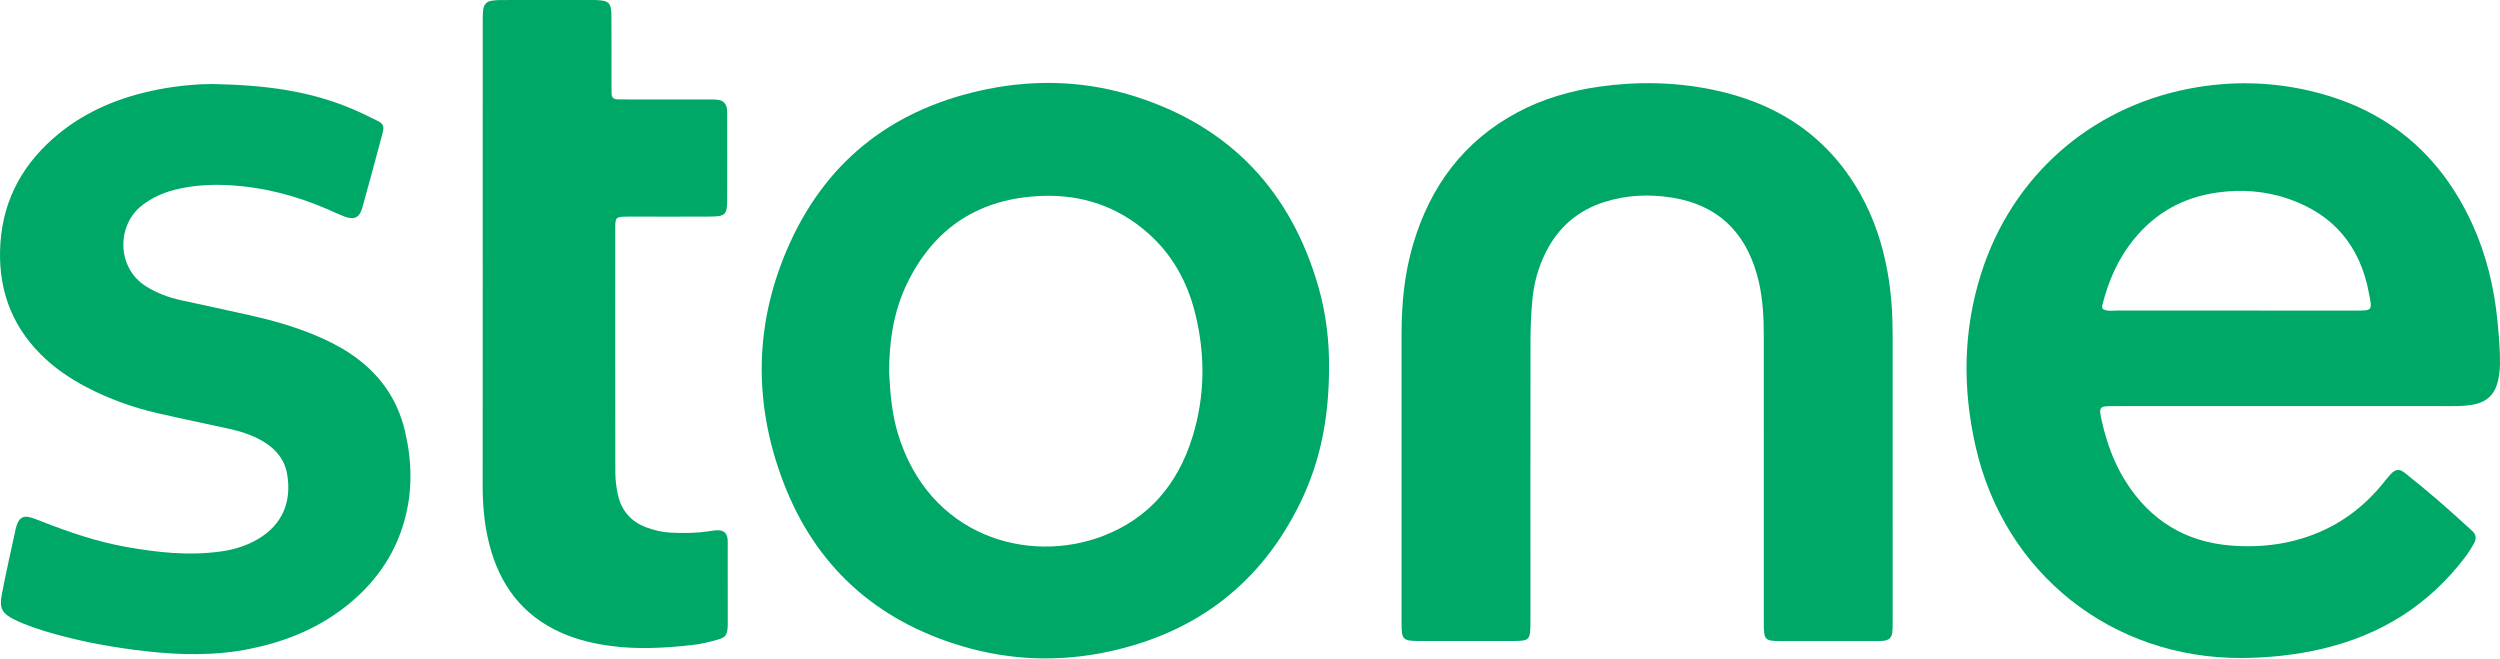
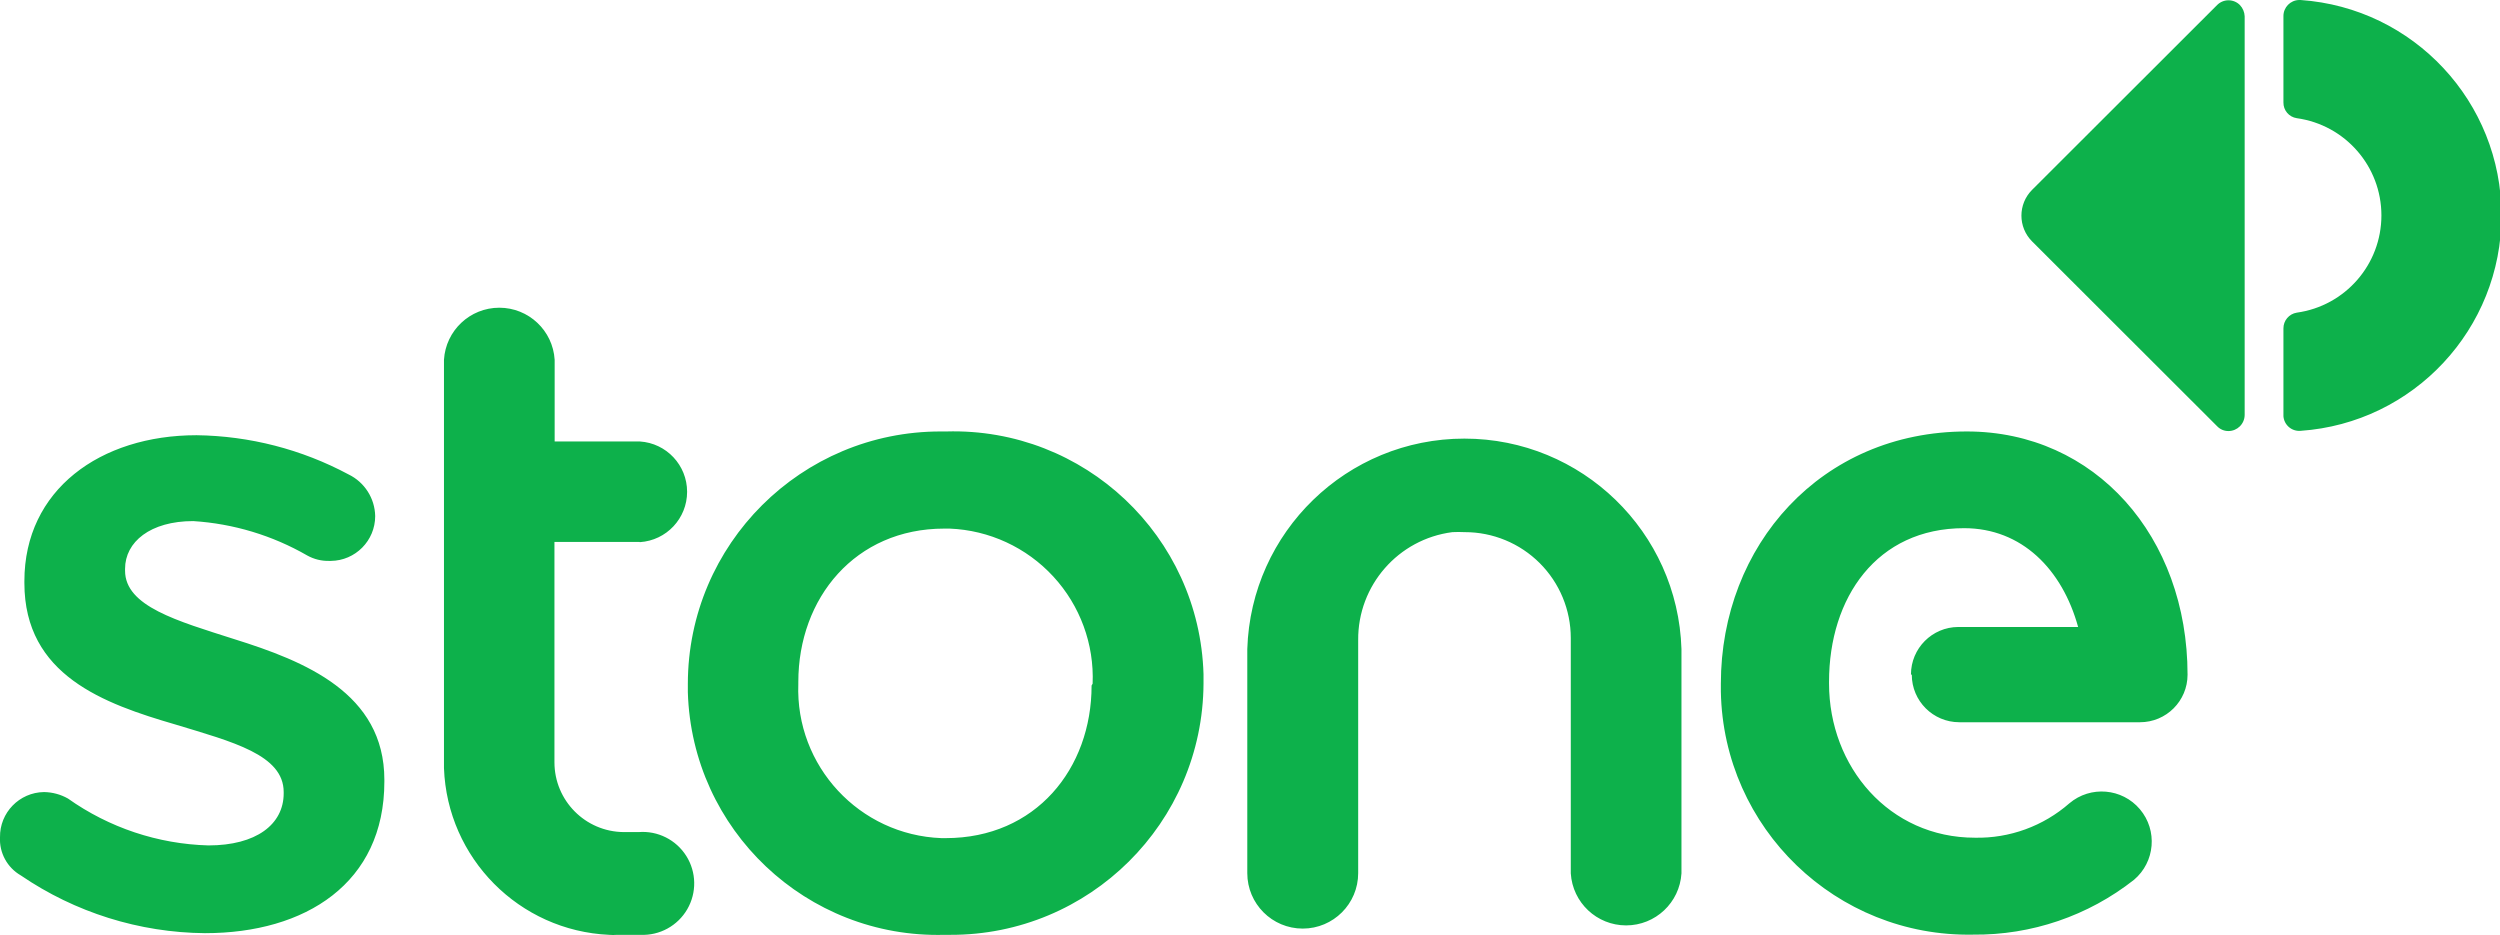
- <svg xmlns="http://www.w3.org/2000/svg" xml:space="preserve" width="291.448mm" height="76.758mm" version="1.1" style="shape-rendering:geometricPrecision; text-rendering:geometricPrecision; image-rendering:optimizeQuality; fill-rule:evenodd; clip-rule:evenodd" viewBox="0 0 29143.58 7675.5">
+ <svg xmlns="http://www.w3.org/2000/svg" viewBox="0 0 119.94 44.85">
  <defs>
-     <style type="text/css">
-    
-     .fil0 {fill:#00A868;fill-rule:nonzero}
-    
-   </style>
+     <style>.cls-1{fill:#0db14b;fill-rule:evenodd;}</style>
  </defs>
-   <g id="Camada_x0020_1">
-     <g id="_1508129829584">
-       <path class="fil0" d="M24512.6 3601.66c56.55,32.54 118.89,18.2 178.51,18.2 915.1,1.08 1830.2,0.43 2745.13,0.91 230.19,0.17 218.58,6.11 178.68,-207.1 -101.65,-544.14 -411,-914.19 -936.03,-1095.16 -269.19,-92.77 -546.75,-113.7 -830.09,-74.27 -392.67,54.55 -715.2,231.71 -966.62,537.38 -189.69,230.5 -306.46,496.49 -376.47,784.61 -2.59,10.23 4.12,22.92 6.89,35.44zm1619.42 4069.12c-1513.18,5.8 -2763.02,-983.61 -3099.89,-2458.71 -155.32,-679.71 -148.87,-1356.51 63.43,-2025.21 357.66,-1125.28 1263.58,-1928.48 2421.71,-2152.86 493.7,-95.72 984.16,-83.02 1470.68,39.6 854.87,215.5 1461.24,732.26 1828.82,1530 167.49,363.59 259.7,748.16 298.04,1146.16 15.73,164.16 30.59,328.2 28.6,493.41 -0.78,80.41 -10.7,158.65 -33.8,234.91 -36.22,120.32 -115.99,197.48 -238.9,229.42 -89.56,23.39 -180.5,26.6 -272.53,26.6 -793.88,-0.61 -1587.74,-0.3 -2381.67,-0.3 -525.16,0 -1050.37,-0.44 -1575.52,0.3 -171.79,0.17 -176.99,5.5 -138.95,175.17 55.2,245.49 138.47,480.88 272.7,695.48 288.56,461.86 703.54,716.53 1247.99,756.27 245.18,18.02 488.2,1.38 726.93,-59.75 403.24,-103.34 736.43,-318.41 1004.53,-635.39 39.43,-46.62 75.65,-96.32 117.55,-140.46 53.04,-56.28 97.67,-63.73 161.39,-13.47 273.44,215.2 534.66,445.09 790.67,680.92 41.3,37.91 45.41,88.04 20.2,134.35 -31.81,58.88 -67.73,116.16 -108.24,169.36 -422.78,558.05 -981.57,905.61 -1659.76,1065.67 -310.26,73.22 -625.46,106.24 -943.96,108.54z" />
-       <path class="fil0" d="M10364.7 4343.2c13.91,277.55 38.04,495.7 101.48,707.7 361.34,1204.74 1523.89,1531.82 2394.06,1196.47 539.37,-208.01 872.9,-610.78 1040.88,-1153.53 147.66,-477.33 151.3,-962.94 30.25,-1446.38 -90.95,-363.03 -266.25,-681.4 -550.56,-931.48 -351.21,-309.05 -765.58,-448.43 -1229.79,-432.22 -731.7,25.65 -1262.97,368.05 -1581.03,1029.27 -165.24,343.28 -205.15,712.42 -205.28,1030.18zm5128.45 -69.71c1.69,584.04 -98.44,1101.57 -335.18,1587.31 -458.4,940.49 -1209.47,1512.75 -2226.22,1733.59 -576.07,125.34 -1153.09,106.11 -1719.85,-62.65 -1000.68,-297.92 -1705.3,-931.74 -2078.38,-1905.99 -358.61,-936.5 -341.03,-1880.94 75.65,-2795.74 451.81,-991.83 1238.8,-1577.09 2303.07,-1791.68 585.74,-118.16 1169,-92.16 1736.36,91.12 1100.63,355.24 1801,1104.61 2120.15,2212.31 91.69,318.54 127.46,645.91 124.39,931.74z" />
-       <path class="fil0" d="M16338.24 5378.79c0,-500.73 -0.91,-1001.59 0.3,-1502.31 0.96,-349.26 35.62,-695.01 135.44,-1031.27 200.08,-674.07 588.47,-1200.45 1216.05,-1535.67 299.43,-160.01 621.47,-252.04 955.92,-299.57 438.98,-62.09 877.49,-54.42 1312.18,34.23 750.03,152.98 1342.31,534.18 1725.49,1211.16 160.78,284.61 261.65,590.46 319.58,911.11 43.59,241.2 60.1,484.52 60.23,729.23 0.61,1111.37 0.3,2222.88 0.17,3334.08 0,48.87 0.61,97.97 -4.72,146.27 -6.28,55.63 -39.17,86.18 -96.32,93.24 -36.09,4.42 -73.05,4.12 -109.58,4.12 -360.25,0.3 -720.52,0.91 -1080.95,0 -203.89,-0.61 -210.61,-7.8 -210.61,-221.62 -0.3,-1111.5 -0.17,-2222.88 -0.3,-3334.38 0,-213.99 -10.27,-427.07 -58.84,-636.77 -6.89,-29.63 -14.86,-58.97 -23.27,-88.47 -143.36,-500.91 -467.23,-804.58 -984.64,-888.07 -267.94,-43.07 -535.26,-32.06 -796.48,52.3 -306.63,98.87 -530.84,293.76 -675.59,580.06 -89.09,176.21 -141.37,364.37 -158.92,560.35 -13.78,151.9 -21.28,304.76 -21.58,457.14 -1.69,1062.59 -0.78,2125.04 -0.78,3187.63 0,36.53 0.17,73.36 -0.13,109.88 -1.08,213.08 -7.19,220.45 -211.69,221.06 -360.26,0.91 -720.53,1.04 -1080.78,0 -195.32,-0.61 -209.7,-14.39 -210.01,-206.8 -0.78,-629.14 -0.17,-1258.12 -0.17,-1886.92z" />
-       <path class="fil0" d="M2471.37 979.36c630.48,11.18 1135.5,82.41 1615.91,282.79 106.85,44.63 211.69,94.16 314.68,147.05 66.21,33.75 78.43,64.65 59.8,134.18 -78.3,294.67 -156.37,589.38 -239.51,882.69 -32.41,114.17 -97.54,140.9 -210.05,97.06 -68.16,-26.43 -134.18,-58.24 -201.43,-87.27 -373.25,-160.35 -760.86,-259.87 -1168.04,-278.03 -208.79,-9.48 -414.85,4.73 -617.23,57.46 -130.97,34.23 -251.73,90.34 -360.99,171.96 -306.02,227.9 -310.74,734.26 39.43,951.93 125.77,78.42 262,128.98 406.1,160.48 274.08,59.75 548.43,118.16 822.04,179.89 244.1,55.03 484.35,123.82 716.67,217.97 153.02,62.05 300.21,135.09 437.77,226.95 328.76,219.97 545.53,518.79 635.68,905.78 80.12,344.37 88.65,688.29 -5.8,1031.88 -115.86,422.47 -360.56,756.14 -703.54,1021.17 -325.13,251.12 -696.22,398.47 -1096.25,479.93 -405.62,82.71 -813.42,74 -1221.25,27.81 -369.88,-41.85 -735.95,-108.06 -1094.69,-210.61 -146.7,-42.03 -291.76,-89.25 -429.19,-156.19 -145.66,-70.8 -181.71,-132.83 -150.99,-292.41 49.52,-257.41 107.76,-513.12 163.08,-769.44 5.2,-23.53 13.47,-47.06 23.22,-69.24 25.22,-56.72 71.1,-81.15 134.22,-65.12 52.87,13.6 104.08,34.7 155.11,54.72 312.91,122.13 630.05,230.5 961.42,290.42 367.28,66.51 736.6,107.63 1110.29,56.42 158.96,-21.71 309.83,-67.25 447.69,-150.39 266.42,-160.65 388.81,-418.05 331.97,-751.24 -29.33,-172.74 -134.78,-297.14 -284.44,-384.56 -122.43,-71.71 -255.71,-114.83 -393.27,-145.06 -279.72,-61.44 -560.78,-118.33 -839.75,-183.27 -286.14,-66.64 -561.57,-165.24 -822.18,-301.86 -195.61,-102.43 -376.76,-225.77 -533.26,-382.74 -359.35,-359.65 -503.81,-798 -469.71,-1299.2 35.79,-523.52 275.6,-941.1 676.81,-1270 338.25,-277.42 732.44,-433.35 1157.38,-517.1 246.23,-48.62 495.66,-65.56 632.31,-64.82z" />
-       <path class="fil0" d="M5626.97 3034.17c0,-921.69 -0.17,-1843.33 0.13,-2764.85 0,-54.9 -0.6,-110.36 7.02,-164.33 7.5,-52.26 40.99,-88.48 95.84,-96.58 36.1,-5.38 72.8,-7.98 109.32,-7.98 360.09,-0.6 720.22,-0.43 1080.31,-0.3 6.1,0 12.21,-0.13 18.32,0 164.17,5.5 188.47,27.99 189.86,196.57 2.12,250.04 0.43,500.43 0.61,750.64 0.17,48.92 0.91,97.66 1.38,146.57 0.44,46.01 28.56,63.3 69.98,64.34 48.79,1.09 97.53,1.09 146.44,1.09 299.13,0.17 598.07,0 897.2,0.3 42.64,0 85.75,-1.21 127.94,4.11 61.31,7.67 95.85,46.02 103.47,109.45 2.91,24.18 2.3,48.79 2.3,73.23 0.17,329.54 1.08,659.21 -0.13,988.76 -0.78,165.98 -22.97,188.16 -192.28,189.38 -286.91,1.99 -573.83,0.6 -860.68,0.6 -36.53,0 -73.23,-0.43 -109.75,0.18 -138.34,2.42 -142.16,4.42 -142.16,145.05 -0.6,946.13 -0.91,1892.08 1.09,2838.03 0.3,84.84 11,171.18 28.85,254.07 39.78,186.13 149.95,316.67 330.16,384.69 91.9,34.84 186.65,56.72 284.92,61.92 146.57,7.8 292.84,6.24 438.37,-14.82 36.23,-5.2 72.62,-12.39 108.84,-13 74.27,-1.08 112.66,35.14 118.16,108.19 2.3,30.29 1.04,60.83 1.04,91.42 0.17,286.92 0.17,573.65 0.17,860.51 0,18.37 0.61,36.87 -0.3,55.03 -4.59,102.43 -21.4,133.14 -115.86,159.74 -99.52,27.95 -201.29,53.04 -303.72,64.21 -315.94,33.93 -632.18,52.08 -949.64,9.02 -194.57,-26.48 -383.65,-71.24 -563.55,-149.95 -459.31,-200.99 -726.5,-560.96 -847.38,-1037.38 -55.63,-219.79 -76.86,-444.31 -76.56,-671.17 1.21,-879.01 0.43,-1757.9 0.43,-2636.73l-0.13 0z" />
+   <g id="Camada_2" data-name="Camada 2">
+     <g id="Camada_1-2" data-name="Camada 1">
+       <path id="Caminho_289" data-name="Caminho 289" class="cls-1" d="M106.37,20.45l-8.88-8.87a1.75,1.75,0,0,1,0-2.47h0L106.37.24a.77.77,0,0,1,1.09,0,.83.83,0,0,1,.23.54V19.91a.78.78,0,0,1-.78.77A.74.74,0,0,1,106.37,20.45Zm4-20.45a10.36,10.36,0,0,1,0,20.67.76.76,0,0,1-.82-.7V15.76a.76.76,0,0,1,.64-.76,4.71,4.71,0,0,0,0-9.33.75.75,0,0,1-.64-.76V.77A.77.77,0,0,1,110.3,0ZM0,40.17A2.14,2.14,0,0,1,2.11,38h0a2.41,2.41,0,0,1,1.15.31A12.23,12.23,0,0,0,10,40.56c2.28,0,3.61-1,3.61-2.5V38c0-1.79-2.46-2.41-5.19-3.24-3.43-1-7.25-2.36-7.25-6.79v-.09c0-4.38,3.64-7,8.26-7a15.87,15.87,0,0,1,7.29,1.88,2.27,2.27,0,0,1,1.28,2,2.15,2.15,0,0,1-2.13,2.15h-.07a2.06,2.06,0,0,1-1.06-.26A12.54,12.54,0,0,0,9.27,25C7.21,25,6,26,6,27.29v.09c0,1.71,2.51,2.41,5.23,3.28,3.39,1.06,7.21,2.59,7.21,6.75v.09c0,4.87-3.78,7.27-8.61,7.27A15.93,15.93,0,0,1,1,42a2,2,0,0,1-1-1.84ZM33,32.8A12.12,12.12,0,0,1,45.14,20.7h.26A12,12,0,0,1,57.74,32.35c0,.12,0,.24,0,.36v.08A12.12,12.12,0,0,1,45.58,44.85h-.27A12,12,0,0,1,33,33.21V32.8Zm19.42,0a7.15,7.15,0,0,0-6.86-7.44h-.26c-4.27,0-7,3.33-7,7.36v.09a7.14,7.14,0,0,0,6.87,7.4h.2c4.32,0,7-3.33,7-7.32Zm12.74,9.09a2.66,2.66,0,0,1-5.32,0h0V31.14a10.42,10.42,0,0,1,20.83,0V41.9a2.66,2.66,0,0,1-5.31,0V30.61a5.08,5.08,0,0,0-5.09-5.08,5.83,5.83,0,0,0-.59,0,5.18,5.18,0,0,0-4.52,5.18ZM30.68,26H26.6V36.57a3.35,3.35,0,0,0,3.32,3.35h.72a2.47,2.47,0,1,1,.09,4.93H29.6a2.22,2.22,0,0,1-.37,0,8.31,8.31,0,0,1-7.93-8h0V17.26a2.66,2.66,0,0,1,5.31,0v3.92h4.09a2.42,2.42,0,0,1,0,4.83Zm61,6.36a2.28,2.28,0,0,1,2.27-2.28H99.7c-.76-2.76-2.7-4.74-5.47-4.74-4.19,0-6.48,3.33-6.48,7.37v.08c0,4,2.89,7.4,7,7.4a6.67,6.67,0,0,0,4.53-1.65,2.4,2.4,0,0,1,3.1,3.67h0a12.27,12.27,0,0,1-7.72,2.63,11.88,11.88,0,0,1-12.1-11.66V32.8c0-6.62,4.8-12.1,11.8-12.1,6.16,0,10.59,5.05,10.59,11.67a2.28,2.28,0,0,1-2.28,2.28H94a2.28,2.28,0,0,1-2.28-2.28Z" />
    </g>
  </g>
</svg>
